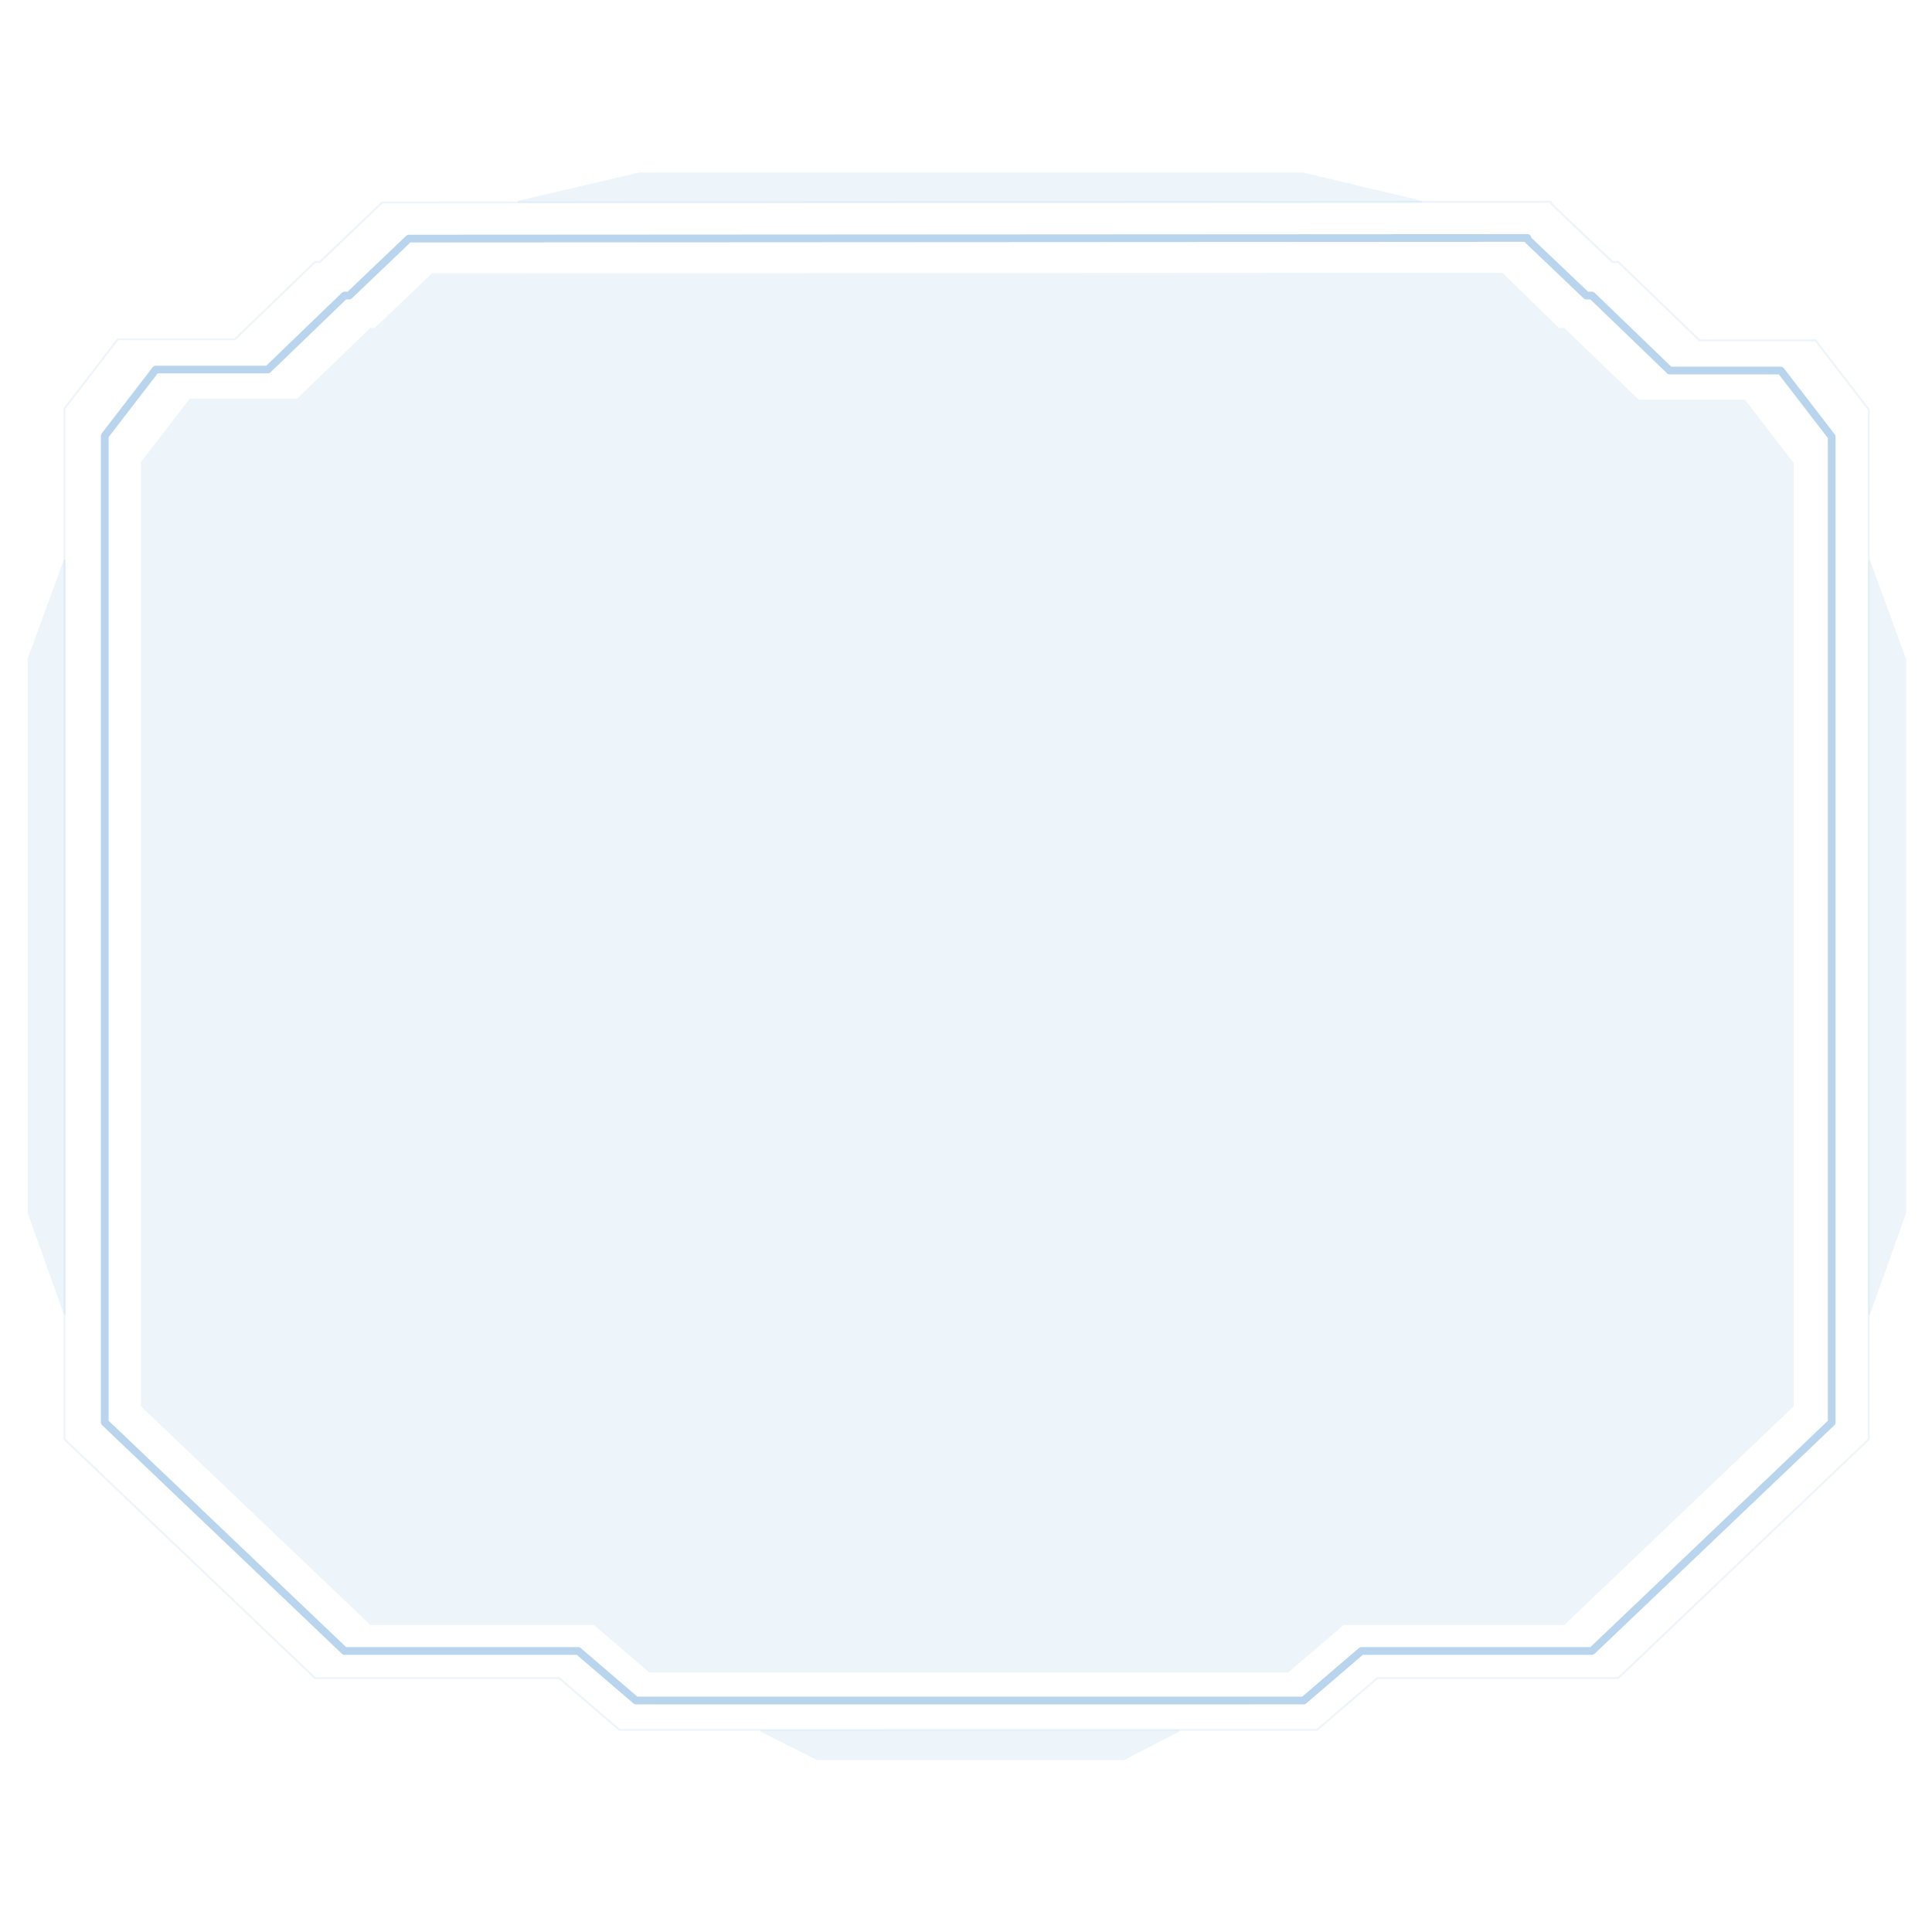
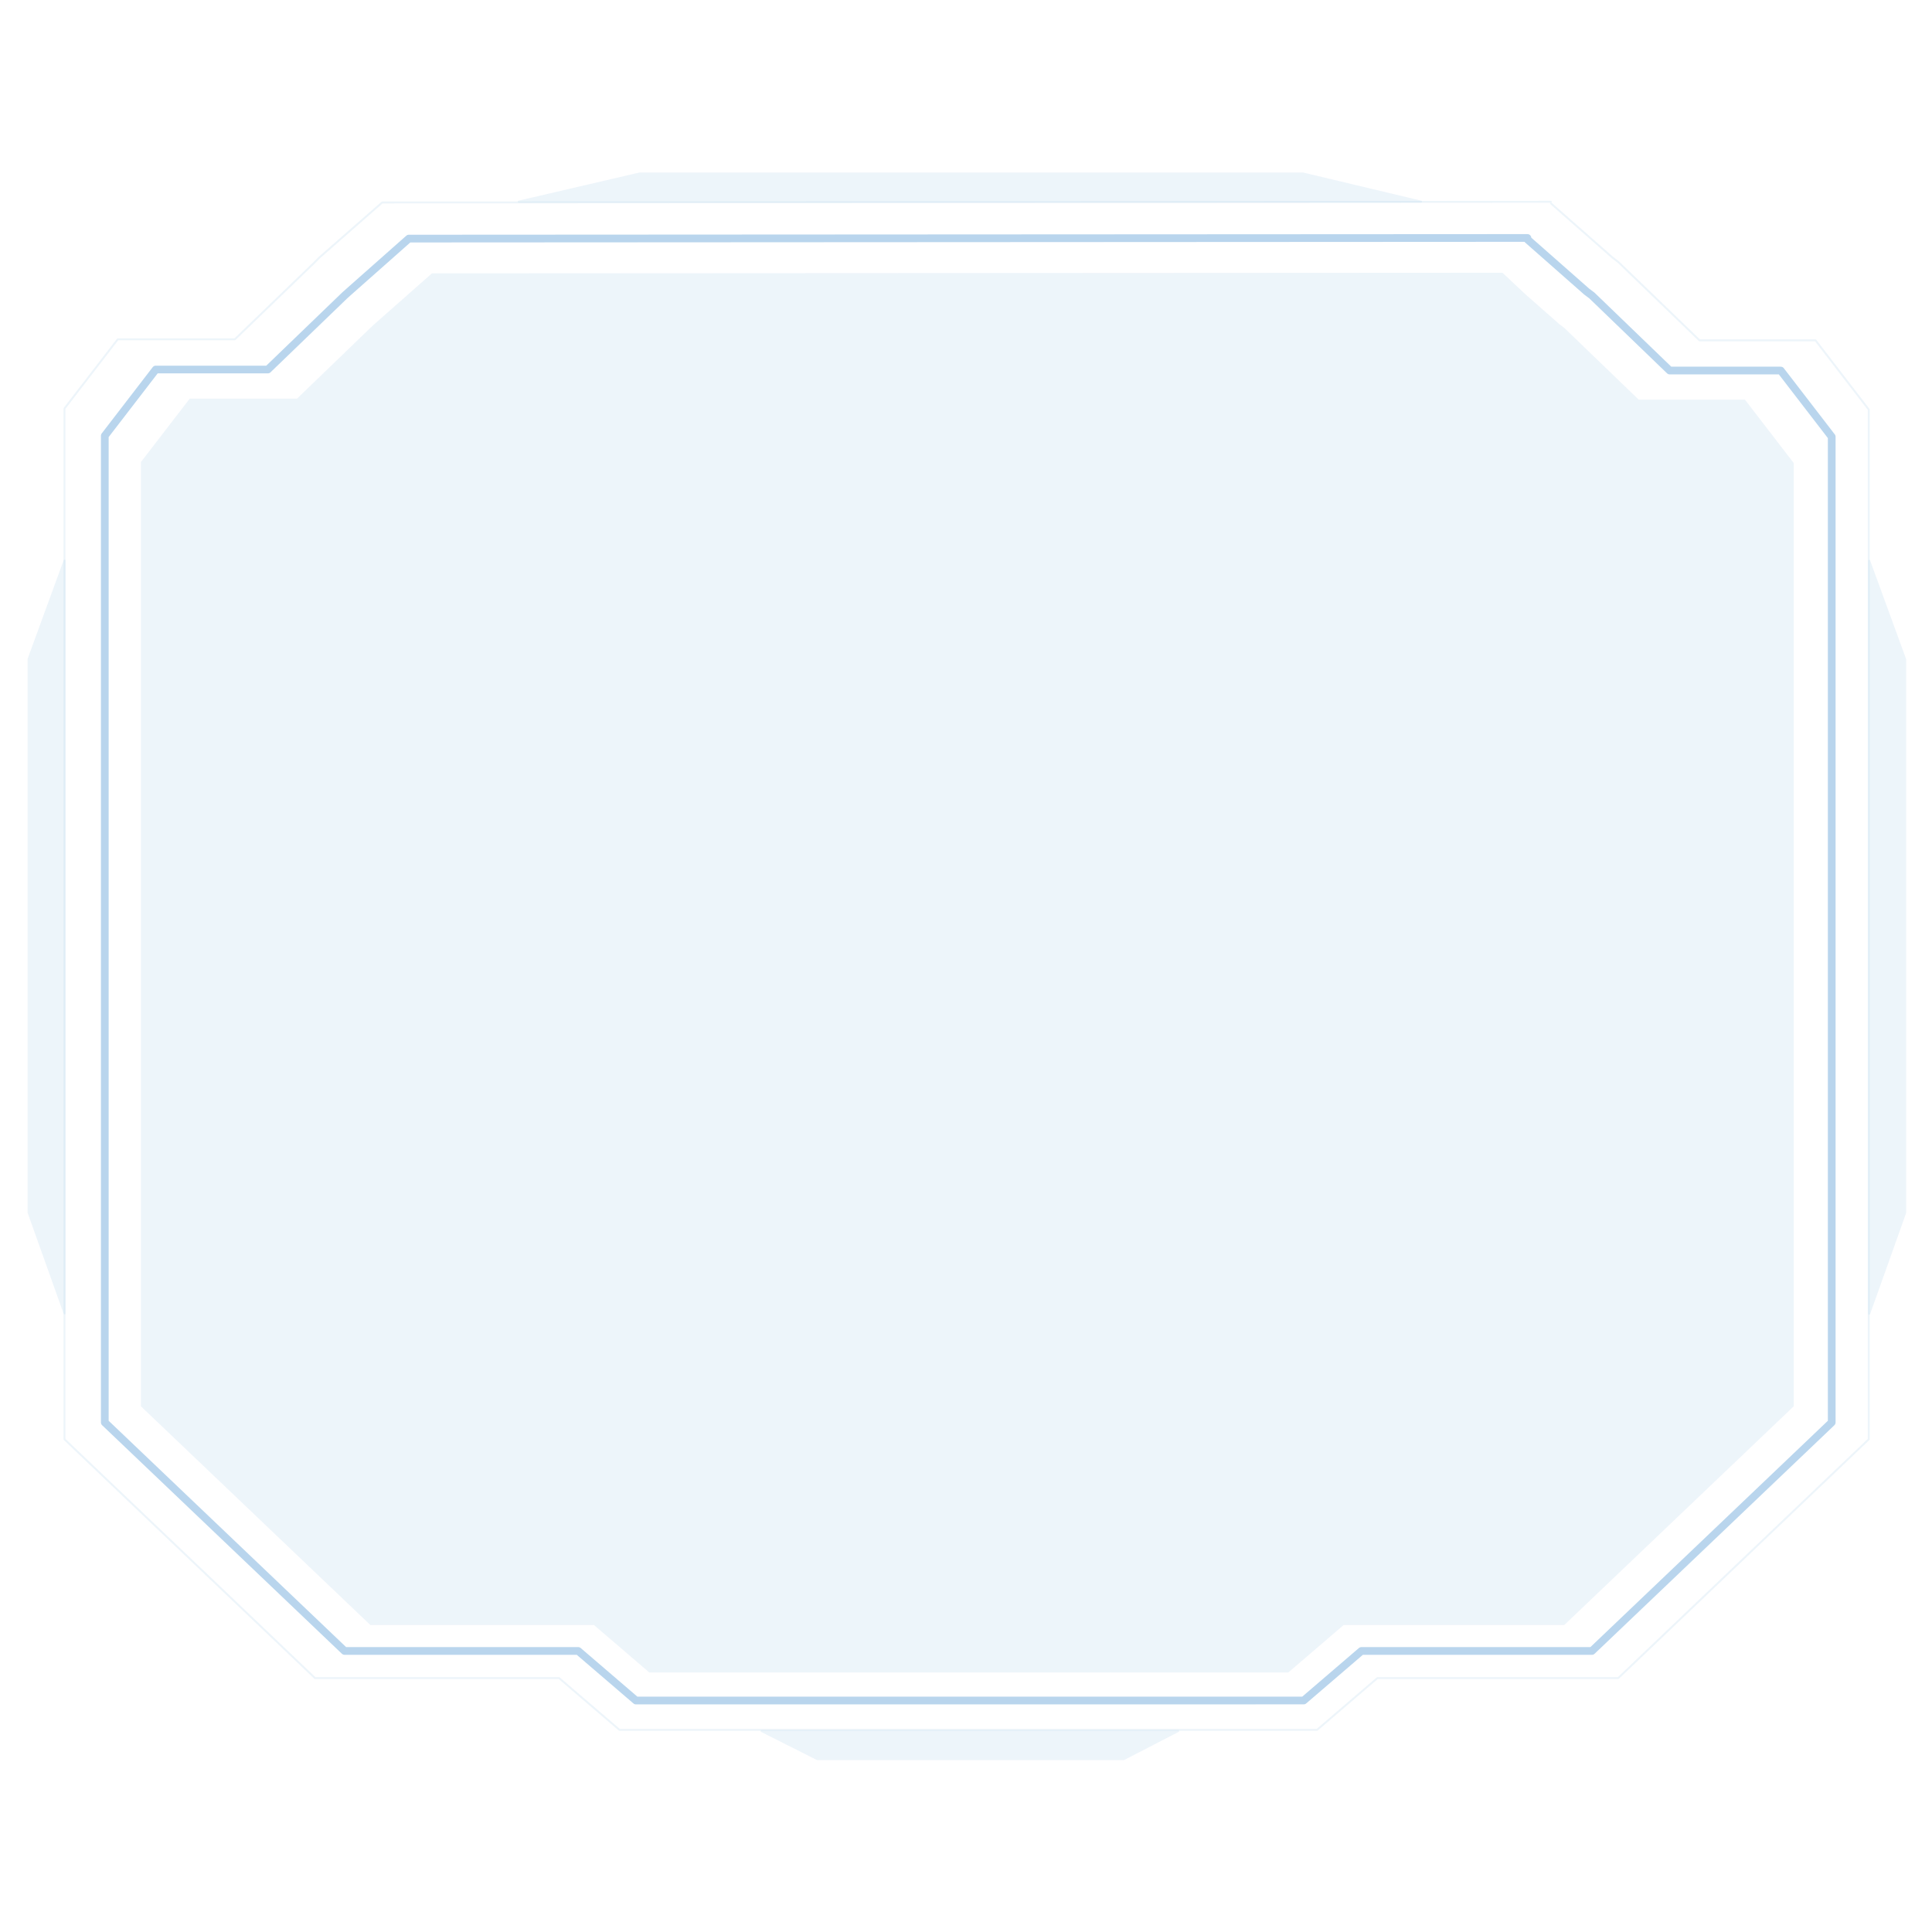
<svg xmlns="http://www.w3.org/2000/svg" id="Layer_1" data-name="Layer 1" viewBox="0 0 1000.7 1000.7">
  <defs>
    <style>
      .cls-1, .cls-2, .cls-3 {
        opacity: .2;
      }

      .cls-1, .cls-2, .cls-4 {
        stroke: #a7cbe8;
        stroke-linecap: round;
        stroke-linejoin: round;
      }

      .cls-1, .cls-3 {
        fill: #a7cbe8;
      }

      .cls-2, .cls-4 {
        fill: none;
      }

      .cls-4 {
        opacity: .8;
        stroke-width: 4px;
      }
    </style>
  </defs>
-   <polyline class="cls-3" points="778.22 141.27 223.73 141.58 194.14 169.82 191.85 169.82 153.83 206.49 98.27 206.49 73 239.32 73 284.42 73 284.78 73 728.42 191.85 841.71 307.67 841.71 336.31 866.28 667.31 866.27 695.94 841.71 810.22 841.71 929.07 728.42 929.07 285.28 929.07 285.28 929.07 239.82 903.8 206.99 848.77 206.99 810.22 169.82 807.54 169.82 778.34 142.08 807.4 169.82" />
-   <polyline class="cls-4" points="791.15 123.26 211.77 123.58 180.85 153.09 178.47 153.09 138.73 191.4 80.68 191.4 54.28 225.71 54.28 272.84 54.28 273.21 54.28 736.76 178.47 855.13 299.48 855.13 329.41 880.81 675.26 880.79 705.17 855.13 824.57 855.13 948.76 736.76 948.76 273.73 948.76 273.73 948.76 226.23 922.36 191.93 864.85 191.93 824.57 153.09 821.78 153.09 791.27 124.11 821.64 153.09" />
-   <polyline class="cls-2" points="803.27 104.53 197.96 104.87 165.66 135.7 163.16 135.7 121.65 175.73 61 175.73 33.41 211.57 33.41 260.81 33.41 261.2 33.41 745.5 163.16 869.18 289.59 869.18 320.86 896 682.19 895.98 713.44 869.18 838.19 869.18 967.94 745.5 967.94 261.74 967.94 261.74 967.94 212.12 940.35 176.28 880.28 176.28 838.19 135.7 835.27 135.7 803.4 105.42 835.12 135.7" />
+   <polyline class="cls-3" points="778.22 141.27 223.73 141.58 193.8 168 191.85 169.82 153.83 206.49 98.27 206.49 73 239.32 73 284.42 73 284.78 73 728.42 191.85 841.71 307.67 841.71 336.31 866.28 667.31 866.27 695.94 841.71 810.22 841.71 929.07 728.42 929.07 285.28 929.07 285.28 929.07 239.82 903.8 206.99 848.77 206.99 810.22 169.82 807.8 168 778.34 142.08 807.8 169" />
+   <polyline class="cls-4" points="791.15 123.26 211.77 123.58 180.8 151 178.47 153.09 138.73 191.4 80.68 191.4 54.28 225.71 54.28 272.84 54.28 273.21 54.28 736.76 178.47 855.13 299.48 855.13 329.41 880.81 675.26 880.79 705.17 855.13 824.57 855.13 948.76 736.76 948.76 273.73 948.76 273.73 948.76 226.23 922.36 191.93 864.85 191.93 824.57 153.09 821.8 151 791.27 124.11" />
+   <polyline class="cls-2" points="803.27 104.53 197.96 104.87 165.3 133.5 163.16 135.7 121.65 175.73 61 175.73 33.41 211.57 33.41 260.81 33.41 261.2 33.41 745.5 163.16 869.18 289.59 869.18 320.86 896 682.19 895.98 713.44 869.18 838.19 869.18 967.94 745.5 967.94 261.74 967.94 261.74 967.94 212.12 940.35 176.28 880.28 176.28 838.19 135.7 835.3 133.5 803.4 105.42" />
  <polygon class="cls-1" points="14.8 628.09 14.8 341.35 33.44 290.32 33.44 680.33 14.8 628.09" />
  <polygon class="cls-1" points="986.8 628.22 986.8 341.48 968.17 290.45 968.17 680.47 986.8 628.22" />
  <polygon class="cls-1" points="423.36 911.18 582.03 911.18 610.27 896.6 394.44 896.61 423.36 911.18" />
  <polygon class="cls-1" points="331.28 89.85 674.89 89.85 736.04 104.43 268.67 104.43 331.28 89.85" />
</svg>
